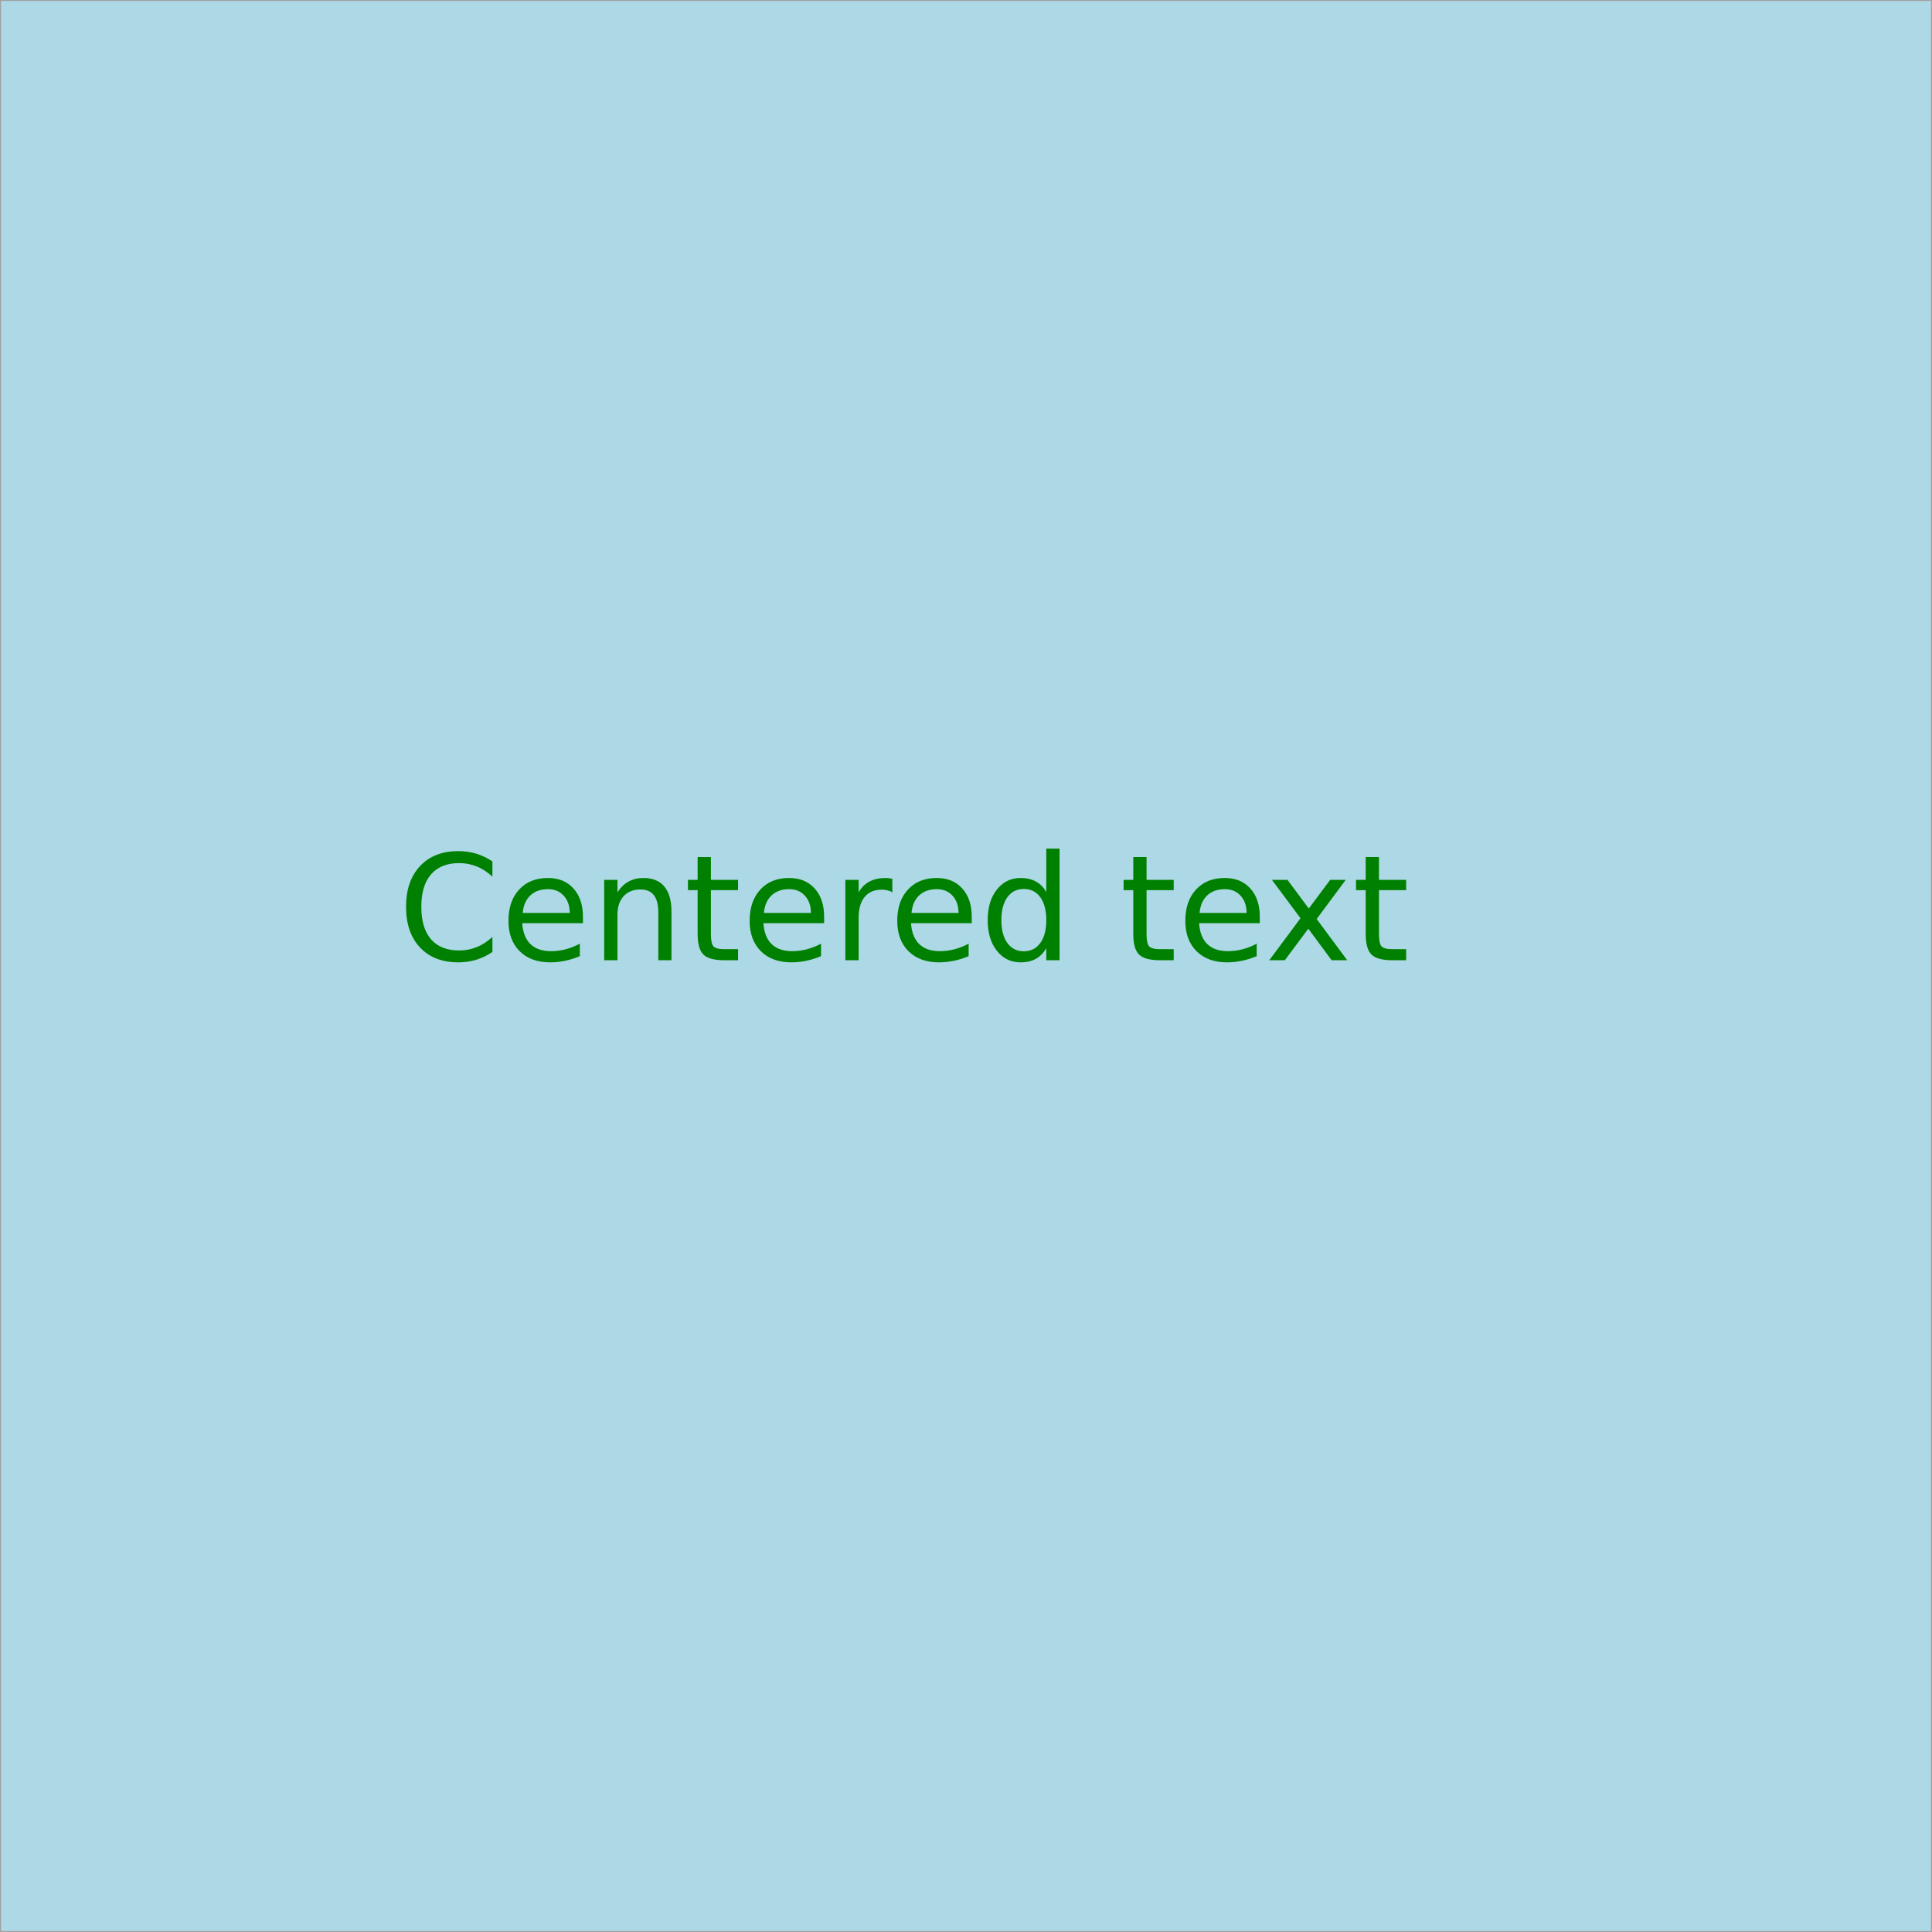
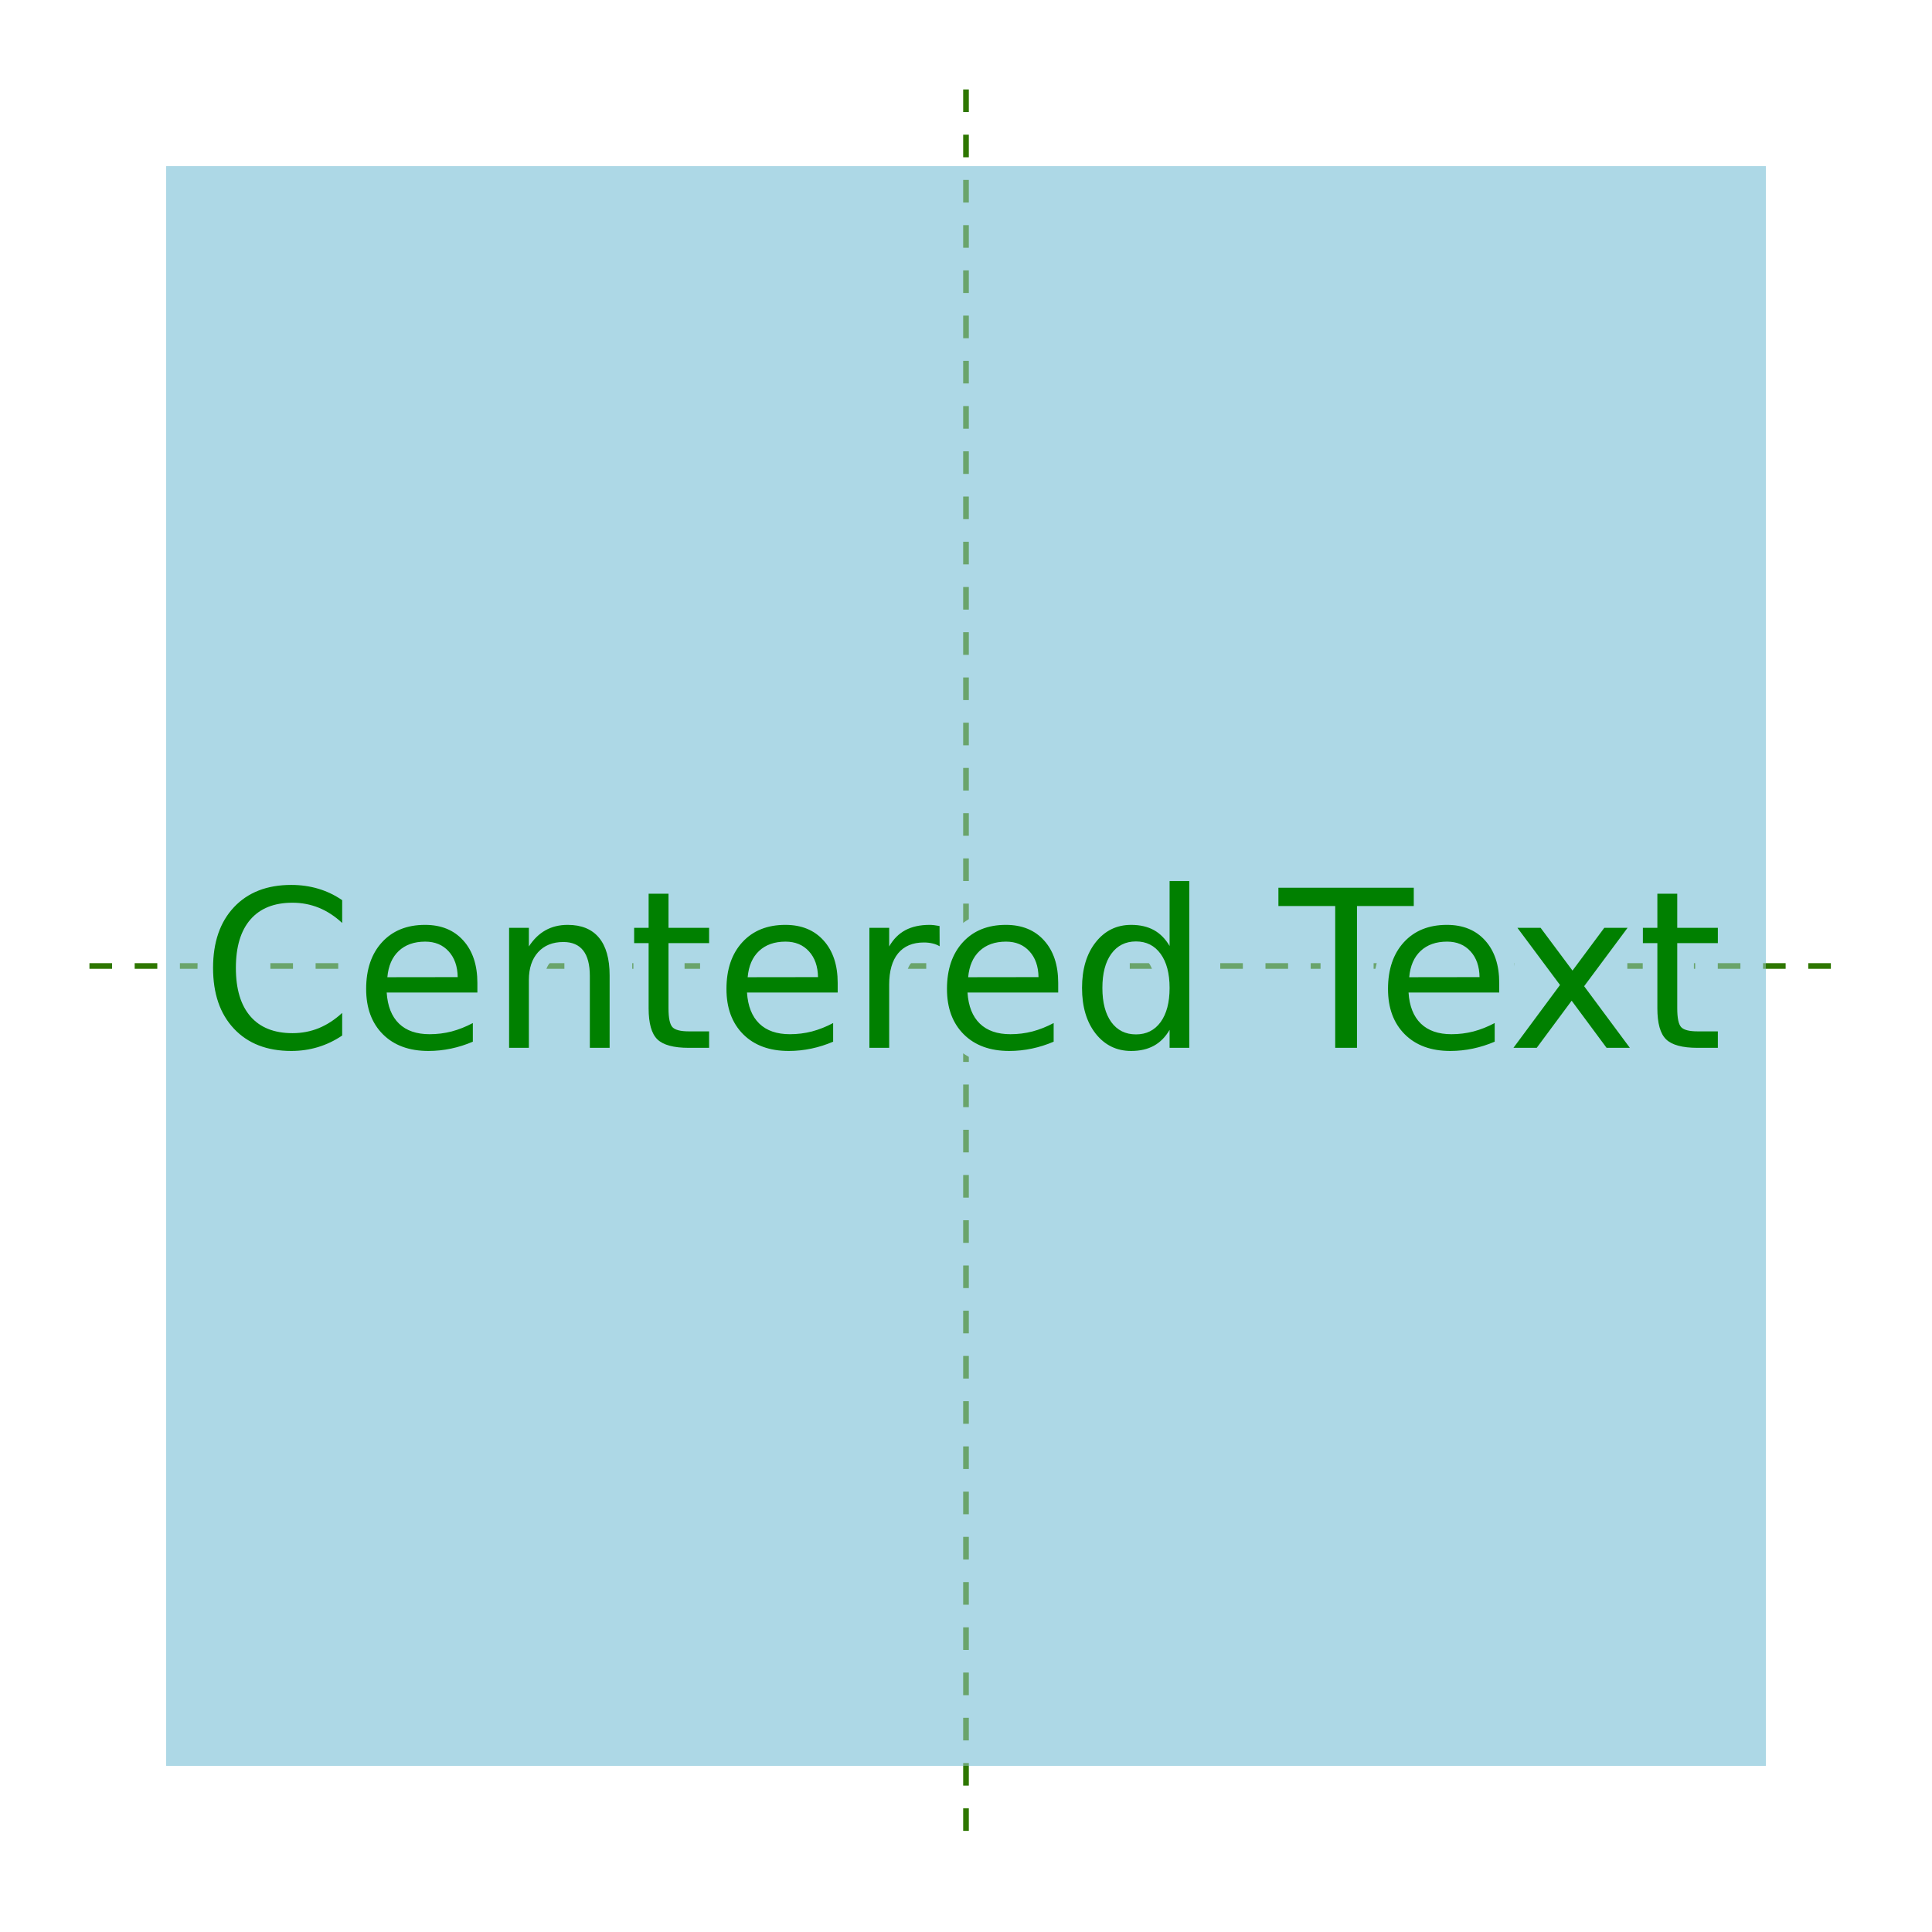
- <svg xmlns="http://www.w3.org/2000/svg" version="1.0" width="8cm" height="8cm" id="svg2">
+ <svg xmlns="http://www.w3.org/2000/svg" version="1.0" width="318.898" height="318.898" id="svg2">
  <defs id="defs4">
    </defs>
-   <g id="layer1">
-     <rect width="8cm" height="8cm" x="0" y="0" id="rect2385" style="opacity:1;fill:#add8e6;fill-opacity:1;fill-rule:evenodd;stroke:#a0a0a0;stroke-width:0.312;stroke-linecap:round;stroke-miterlimit:4;stroke-dasharray:none;stroke-dashoffset:0;stroke-opacity:1" />
+   <g id="layer1" transform="matrix(0.9314802,0,0,0.9314802,27.42801,27.42801)" style="stroke:none">
+     <rect width="283.465" height="283.465" x="0" y="0" id="rect2385" style="fill:#add8e6;fill-opacity:1;fill-rule:evenodd;stroke:none" />
  </g>
-   <text xml:space="preserve" style="font-size:23px;font-style:normal;font-variant:normal;font-weight:normal;font-stretch:normal;text-align:start;line-height:125%;writing-mode:lr-tb;text-anchor:start;fill:#008000;fill-opacity:1;stroke:none;stroke-width:1px;stroke-linecap:butt;stroke-linejoin:miter;stroke-opacity:1;font-family:DejaVu Sans;-inkscape-font-specification:DejaVu Sans" x="62.25" y="150.278" id="text2383">
-     <tspan id="tspan2385" x="62.25" y="150.278">Centered text</tspan>
+   <path style="fill:none;stroke:#2e7700;stroke-width:0.933;stroke-linecap:butt;stroke-linejoin:miter;stroke-miterlimit:4;stroke-opacity:1;stroke-dasharray:3.733, 3.733;stroke-dashoffset:0" d="m 159.449,14.764 0,289.37" id="path3757" />
+   <rect style="fill:#518a00;fill-opacity:0;fill-rule:evenodd;stroke:none" id="rect3763" width="318.898" height="318.898" x="0" y="0" />
+   <path id="path3803" d="m 14.764,159.449 289.37,0" style="fill:none;stroke:#2e7700;stroke-width:0.933;stroke-linecap:butt;stroke-linejoin:miter;stroke-miterlimit:4;stroke-opacity:1;stroke-dasharray:3.733, 3.733;stroke-dashoffset:0" />
+   <g style="stroke:none;opacity:0.468" transform="matrix(0.9314802,0,0,0.9314802,27.42801,27.42801)" id="g3889">
+     <rect style="fill:#add8e6;fill-opacity:1;fill-rule:evenodd;stroke:none" id="rect3891" y="0" x="0" height="283.465" width="283.465" />
+   </g>
+   <path style="font-size:25.34px;font-style:normal;font-variant:normal;font-weight:normal;font-stretch:normal;text-align:start;line-height:125%;writing-mode:lr-tb;text-anchor:start;fill:#add8e6;fill-opacity:1;stroke:none;font-family:DejaVu Sans;-inkscape-font-specification:DejaVu Sans" id="path3847" d="m 190.25,148.875 a 1.82,1.82 0 0 0 -1.625,1.812 l 0,3.875 c -0.845,-0.315 -1.688,-0.625 -2.625,-0.625 -2.155,1e-5 -4.185,0.983 -5.531,2.688 -0.687,0.876 -1.172,1.889 -1.5,3 -0.334,-1.23 -0.854,-2.365 -1.688,-3.281 -1.422,-1.585 -3.49,-2.406 -5.75,-2.406 -2.272,1e-5 -4.324,0.822 -5.875,2.281 l 0,-0.344 a 1.82,1.82 0 0 0 -1.5,-1.781 c -0.206,-0.037 -0.429,-0.098 -0.688,-0.125 -0.036,-0.005 -0.059,0.004 -0.094,0 -0.255,-0.028 -0.506,-0.031 -0.688,-0.031 -1.252,1e-5 -2.413,0.276 -3.438,0.781 a 1.82,1.82 0 0 0 -1.219,-0.438 l -2.281,0 a 1.82,1.82 0 0 0 -1.812,1.812 l 0,13.844 a 1.82,1.82 0 0 0 1.812,1.812 l 2.281,0 a 1.82,1.82 0 0 0 1.812,-1.812 l 0,-7.281 c -1e-5,-1.299 0.304,-2.079 0.625,-2.469 0.336,-0.409 0.661,-0.594 1.562,-0.594 0.193,1e-5 0.333,0.044 0.531,0.094 a 1.82,1.82 0 0 0 0.062,0 c 0.168,0.036 0.26,0.063 0.312,0.094 A 1.82,1.82 0 0 0 163.406,160 c -0.286,0.994 -0.5,2.033 -0.5,3.156 0,2.554 0.82,4.851 2.469,6.5 1.667,1.657 3.995,2.469 6.562,2.469 1.02,0 2.004,-0.108 2.969,-0.312 0.962,-0.204 1.915,-0.481 2.844,-0.875 a 1.82,1.82 0 0 0 1.094,-1.688 l 0,-2.156 a 1.82,1.82 0 0 0 -1.219,-1.719 1.82,1.82 0 0 0 1.125,-0.406 c 0.26,1.675 0.75,3.233 1.719,4.469 1.347,1.704 3.376,2.688 5.531,2.688 1.178,0 2.287,-0.255 3.281,-0.75 a 1.82,1.82 0 0 0 0.031,0 1.82,1.82 0 0 0 1.125,0.375 l 2.281,0 a 1.82,1.82 0 0 0 1.812,-1.812 l 0,-19.25 a 1.82,1.82 0 0 0 -1.812,-1.812 l -2.281,0 a 1.82,1.82 0 0 0 -0.188,0 z m -101.312,0.438 c -3.177,2e-5 -5.946,1.066 -7.906,3.156 -1.967,2.089 -2.906,4.955 -2.906,8.25 -2e-6,3.288 0.935,6.179 2.906,8.281 1.966,2.087 4.739,3.125 7.906,3.125 1.28,0 2.496,-0.187 3.625,-0.531 1.135,-0.343 2.244,-0.858 3.281,-1.562 a 1.82,1.82 0 0 0 0.781,-1.5 l 0,-1.438 c 0.406,0.947 0.929,1.835 1.656,2.562 1.657,1.647 3.963,2.469 6.531,2.469 1.02,0 2.004,-0.108 2.969,-0.312 0.953,-0.202 1.931,-0.474 2.875,-0.875 A 1.82,1.82 0 0 0 111.75,169.25 l 0,-2.156 a 1.82,1.82 0 0 0 -1.25,-1.719 1.82,1.82 0 0 0 1.781,-1.812 l 0,-1.125 c -2e-5,-2.378 -0.656,-4.514 -2.094,-6.094 -1.434,-1.598 -3.521,-2.406 -5.781,-2.406 -2.466,1e-5 -4.734,0.877 -6.312,2.594 -1.58,1.719 -2.281,4.04 -2.281,6.625 0,0.499 0.156,0.93 0.219,1.406 a 1.82,1.82 0 0 0 -2.469,0 c -0.7,0.652 -1.389,1.108 -2.125,1.406 -0.739,0.302 -1.505,0.469 -2.344,0.469 -1.738,0 -2.714,-0.447 -3.469,-1.312 -0.754,-0.87 -1.25,-2.255 -1.25,-4.406 -4e-6,-2.161 0.502,-3.548 1.25,-4.406 0.753,-0.869 1.726,-1.312 3.469,-1.312 0.839,2e-5 1.605,0.167 2.344,0.469 0.736,0.298 1.425,0.754 2.125,1.406 a 1.82,1.82 0 0 0 3.062,-1.344 l 0,-2.625 a 1.82,1.82 0 0 0 -0.781,-1.5 c -0.996,-0.68 -2.093,-1.219 -3.25,-1.562 -0.009,-0.003 -0.022,0.003 -0.031,0 -1.126,-0.341 -2.342,-0.531 -3.625,-0.531 z m 113.875,0.344 a 1.82,1.82 0 0 0 -1.625,1.812 l 0,2.094 A 1.82,1.82 0 0 0 203,155.375 l 4.75,0 0,14.562 a 1.82,1.82 0 0 0 1.812,1.812 l 2.5,0 a 1.82,1.82 0 0 0 1.812,-1.812 l 0,-6.594 c 0.042,2.474 0.831,4.706 2.438,6.312 1.657,1.647 3.963,2.469 6.531,2.469 1.02,0 2.027,-0.107 3,-0.312 0.94,-0.199 1.873,-0.464 2.781,-0.844 a 1.82,1.82 0 0 0 1.5,0.781 l 2.688,0 a 1.82,1.82 0 0 0 1.469,-0.719 l 2.562,-3.469 2.562,3.469 A 1.82,1.82 0 0 0 240.875,171.75 l 2.688,0 a 1.82,1.82 0 0 0 1.469,-2.906 l -4.438,-6 2.969,-4 a 1.82,1.82 0 0 0 1.375,0.812 l 0,5.719 c 0,1.965 0.292,3.651 1.531,4.875 a 1.82,1.82 0 0 0 0,0.031 c 1.257,1.226 2.962,1.469 4.938,1.469 l 2.312,0 a 1.82,1.82 0 0 0 1.812,-1.812 l 0,-1.906 a 1.82,1.82 0 0 0 -1.812,-1.812 l -2.312,0 c -0.232,0 -0.309,-0.035 -0.438,-0.062 -0.048,-0.191 -0.125,-0.408 -0.125,-0.781 l 0,-5.719 2.875,0 a 1.82,1.82 0 0 0 1.812,-1.812 l 0,-1.75 a 1.82,1.82 0 0 0 -1.812,-1.812 l -2.875,0 0,-2.125 a 1.82,1.82 0 0 0 -1.812,-1.812 l -2.281,0 a 1.82,1.82 0 0 0 -1.812,1.812 l 0,2.125 a 1.82,1.82 0 0 0 -0.719,0.219 1.82,1.82 0 0 0 -0.031,0 1.82,1.82 0 0 0 -0.875,-0.219 l -2.688,0 A 1.82,1.82 0 0 0 239.156,155 l -2.188,2.969 L 234.75,155 a 1.82,1.82 0 0 0 -1.469,-0.719 l -2.688,0 a 1.82,1.82 0 0 0 -1.469,2.906 l 4.125,5.5 -3.469,4.656 0,-0.25 a 1.82,1.82 0 0 0 -1.219,-1.719 1.82,1.82 0 0 0 1.75,-1.812 l 0,-1.125 c -1e-5,-2.378 -0.656,-4.514 -2.094,-6.094 -1.422,-1.585 -3.49,-2.406 -5.75,-2.406 -0.781,0 -1.494,0.232 -2.219,0.406 a 1.82,1.82 0 0 0 0.188,-0.781 l 0,-2.094 a 1.82,1.82 0 0 0 -1.812,-1.812 l -15.625,0 a 1.82,1.82 0 0 0 -0.188,0 z m -72.75,0.688 a 1.82,1.82 0 0 0 -1.625,1.812 l 0,2.125 a 1.82,1.82 0 0 0 -1.656,1.812 l 0,1.719 c -0.247,-0.605 -0.46,-1.22 -0.875,-1.719 -1.186,-1.437 -3.05,-2.156 -5.031,-2.156 -1.164,1e-5 -2.262,0.272 -3.25,0.781 a 1.82,1.82 0 0 0 -1.219,-0.438 l -2.281,0 a 1.82,1.82 0 0 0 -1.812,1.812 l 0,13.844 a 1.82,1.82 0 0 0 1.812,1.812 l 2.281,0 a 1.82,1.82 0 0 0 1.812,-1.812 l 0,-7.812 c -1e-5,-1.036 0.242,-1.612 0.594,-2 0.365,-0.404 0.732,-0.594 1.562,-0.594 0.61,1e-5 0.723,0.118 0.875,0.312 0.137,0.175 0.375,0.722 0.375,1.812 l 0,8.281 a 1.82,1.82 0 0 0 1.812,1.812 l 2.281,0 a 1.82,1.82 0 0 0 1.812,-1.812 l 0,-8.344 c 0,-0.905 -0.135,-1.733 -0.312,-2.531 a 1.82,1.82 0 0 0 1.219,0.594 l 0,5.719 c 0,1.965 0.292,3.651 1.531,4.875 a 1.82,1.82 0 0 0 0,0.031 c 1.237,1.206 2.93,1.469 4.906,1.469 l 2.344,0 a 1.82,1.82 0 0 0 1.812,-1.812 l 0,-1.625 c 0.293,0.448 0.493,0.961 0.875,1.344 1.657,1.647 3.963,2.469 6.531,2.469 1.02,0 2.004,-0.108 2.969,-0.312 0.953,-0.202 1.931,-0.474 2.875,-0.875 A 1.82,1.82 0 0 0 153.375,169.25 l 0,-2.156 a 1.82,1.82 0 0 0 -1.25,-1.719 1.82,1.82 0 0 0 1.781,-1.812 l 0,-1.125 c -1e-5,-2.378 -0.656,-4.514 -2.094,-6.094 -1.434,-1.598 -3.521,-2.406 -5.781,-2.406 -2.466,1e-5 -4.734,0.877 -6.312,2.594 -0.308,0.335 -0.444,0.777 -0.688,1.156 l 0,-1.594 a 1.82,1.82 0 0 0 -1.812,-1.812 l -2.875,0 0,-2.125 a 1.82,1.82 0 0 0 -1.812,-1.812 l -2.281,0 a 1.82,1.82 0 0 0 -0.188,0 z m 83.812,5.031 3.969,0 c -0.583,0.362 -1.215,0.642 -1.688,1.156 -1.523,1.656 -2.237,3.898 -2.281,6.406 l 0,-7.562 z m -27.312,4.094 c 0.72,1e-5 0.974,0.134 1.375,0.688 0.387,0.53 0.687,1.446 0.688,2.875 -1e-5,1.429 -0.291,2.327 -0.688,2.875 -0.403,0.552 -0.663,0.688 -1.375,0.688 -0.712,0 -1.019,-0.157 -1.406,-0.688 -0.382,-0.534 -0.656,-1.429 -0.656,-2.875 0,-1.446 0.283,-2.358 0.656,-2.875 0.386,-0.533 0.686,-0.687 1.406,-0.688 z m -82.125,0.031 c 0.691,1e-5 0.945,0.157 1.25,0.469 l -2.688,0 c 0.353,-0.235 0.692,-0.469 1.438,-0.469 z m 33.531,0 c -0.376,1.122 -0.531,2.364 -0.531,3.656 0,1.144 0.201,2.212 0.531,3.219 a 1.82,1.82 0 0 0 -0.75,-0.156 l -2.344,0 c -0.225,0 -0.287,-0.04 -0.406,-0.062 -0.048,-0.191 -0.125,-0.408 -0.125,-0.781 l 0,-5.719 2.875,0 a 1.82,1.82 0 0 0 0.75,-0.156 z m 33.594,0 c 0.691,1e-5 0.945,0.157 1.25,0.469 l -2.688,0 c 0.353,-0.235 0.692,-0.469 1.438,-0.469 z m 50.906,0 c 0.692,1e-5 0.985,0.17 1.281,0.469 l -2.688,0 c 0.349,-0.237 0.663,-0.469 1.406,-0.469 z m -120.094,5.875 6.969,0 a 1.82,1.82 0 0 0 -0.25,0.125 c -0.686,0.364 -1.413,0.636 -2.094,0.812 -0.652,0.171 -1.324,0.25 -2.062,0.25 -1.171,0 -1.79,-0.285 -2.25,-0.719 -0.122,-0.12 -0.21,-0.305 -0.312,-0.469 z m 41.625,0 6.969,0 a 1.82,1.82 0 0 0 -0.25,0.125 c -0.686,0.364 -1.413,0.636 -2.094,0.812 -0.652,0.171 -1.324,0.25 -2.062,0.25 -1.171,0 -1.79,-0.285 -2.25,-0.719 -0.122,-0.12 -0.21,-0.305 -0.312,-0.469 z m 25.5,0 6.938,0 a 1.82,1.82 0 0 0 -0.25,0.125 c -0.704,0.373 -1.393,0.638 -2.062,0.812 -0.652,0.171 -1.324,0.25 -2.062,0.25 -1.171,0 -1.79,-0.285 -2.25,-0.719 -0.121,-0.119 -0.21,-0.311 -0.312,-0.469 z m 50.906,0 6.969,0 a 1.82,1.82 0 0 0 -0.25,0.125 c -0.704,0.373 -1.393,0.638 -2.062,0.812 -0.652,0.171 -1.324,0.25 -2.062,0.25 -1.171,0 -1.835,-0.3 -2.281,-0.719 -0.122,-0.12 -0.21,-0.305 -0.312,-0.469 z" transform="matrix(1.430063,0,0,1.430063,-79.12587,-70.07453)" />
+   <text xml:space="preserve" style="font-size:36.238px;font-style:normal;font-variant:normal;font-weight:normal;font-stretch:normal;text-align:start;line-height:125%;writing-mode:lr-tb;text-anchor:start;fill:#008000;fill-opacity:1;stroke:none;font-family:DejaVu Sans;-inkscape-font-specification:DejaVu Sans" x="33.138" y="172.958" id="text2383">
+     <tspan id="tspan2987" x="33.138" y="172.958">Centered Text</tspan>
  </text>
</svg>
